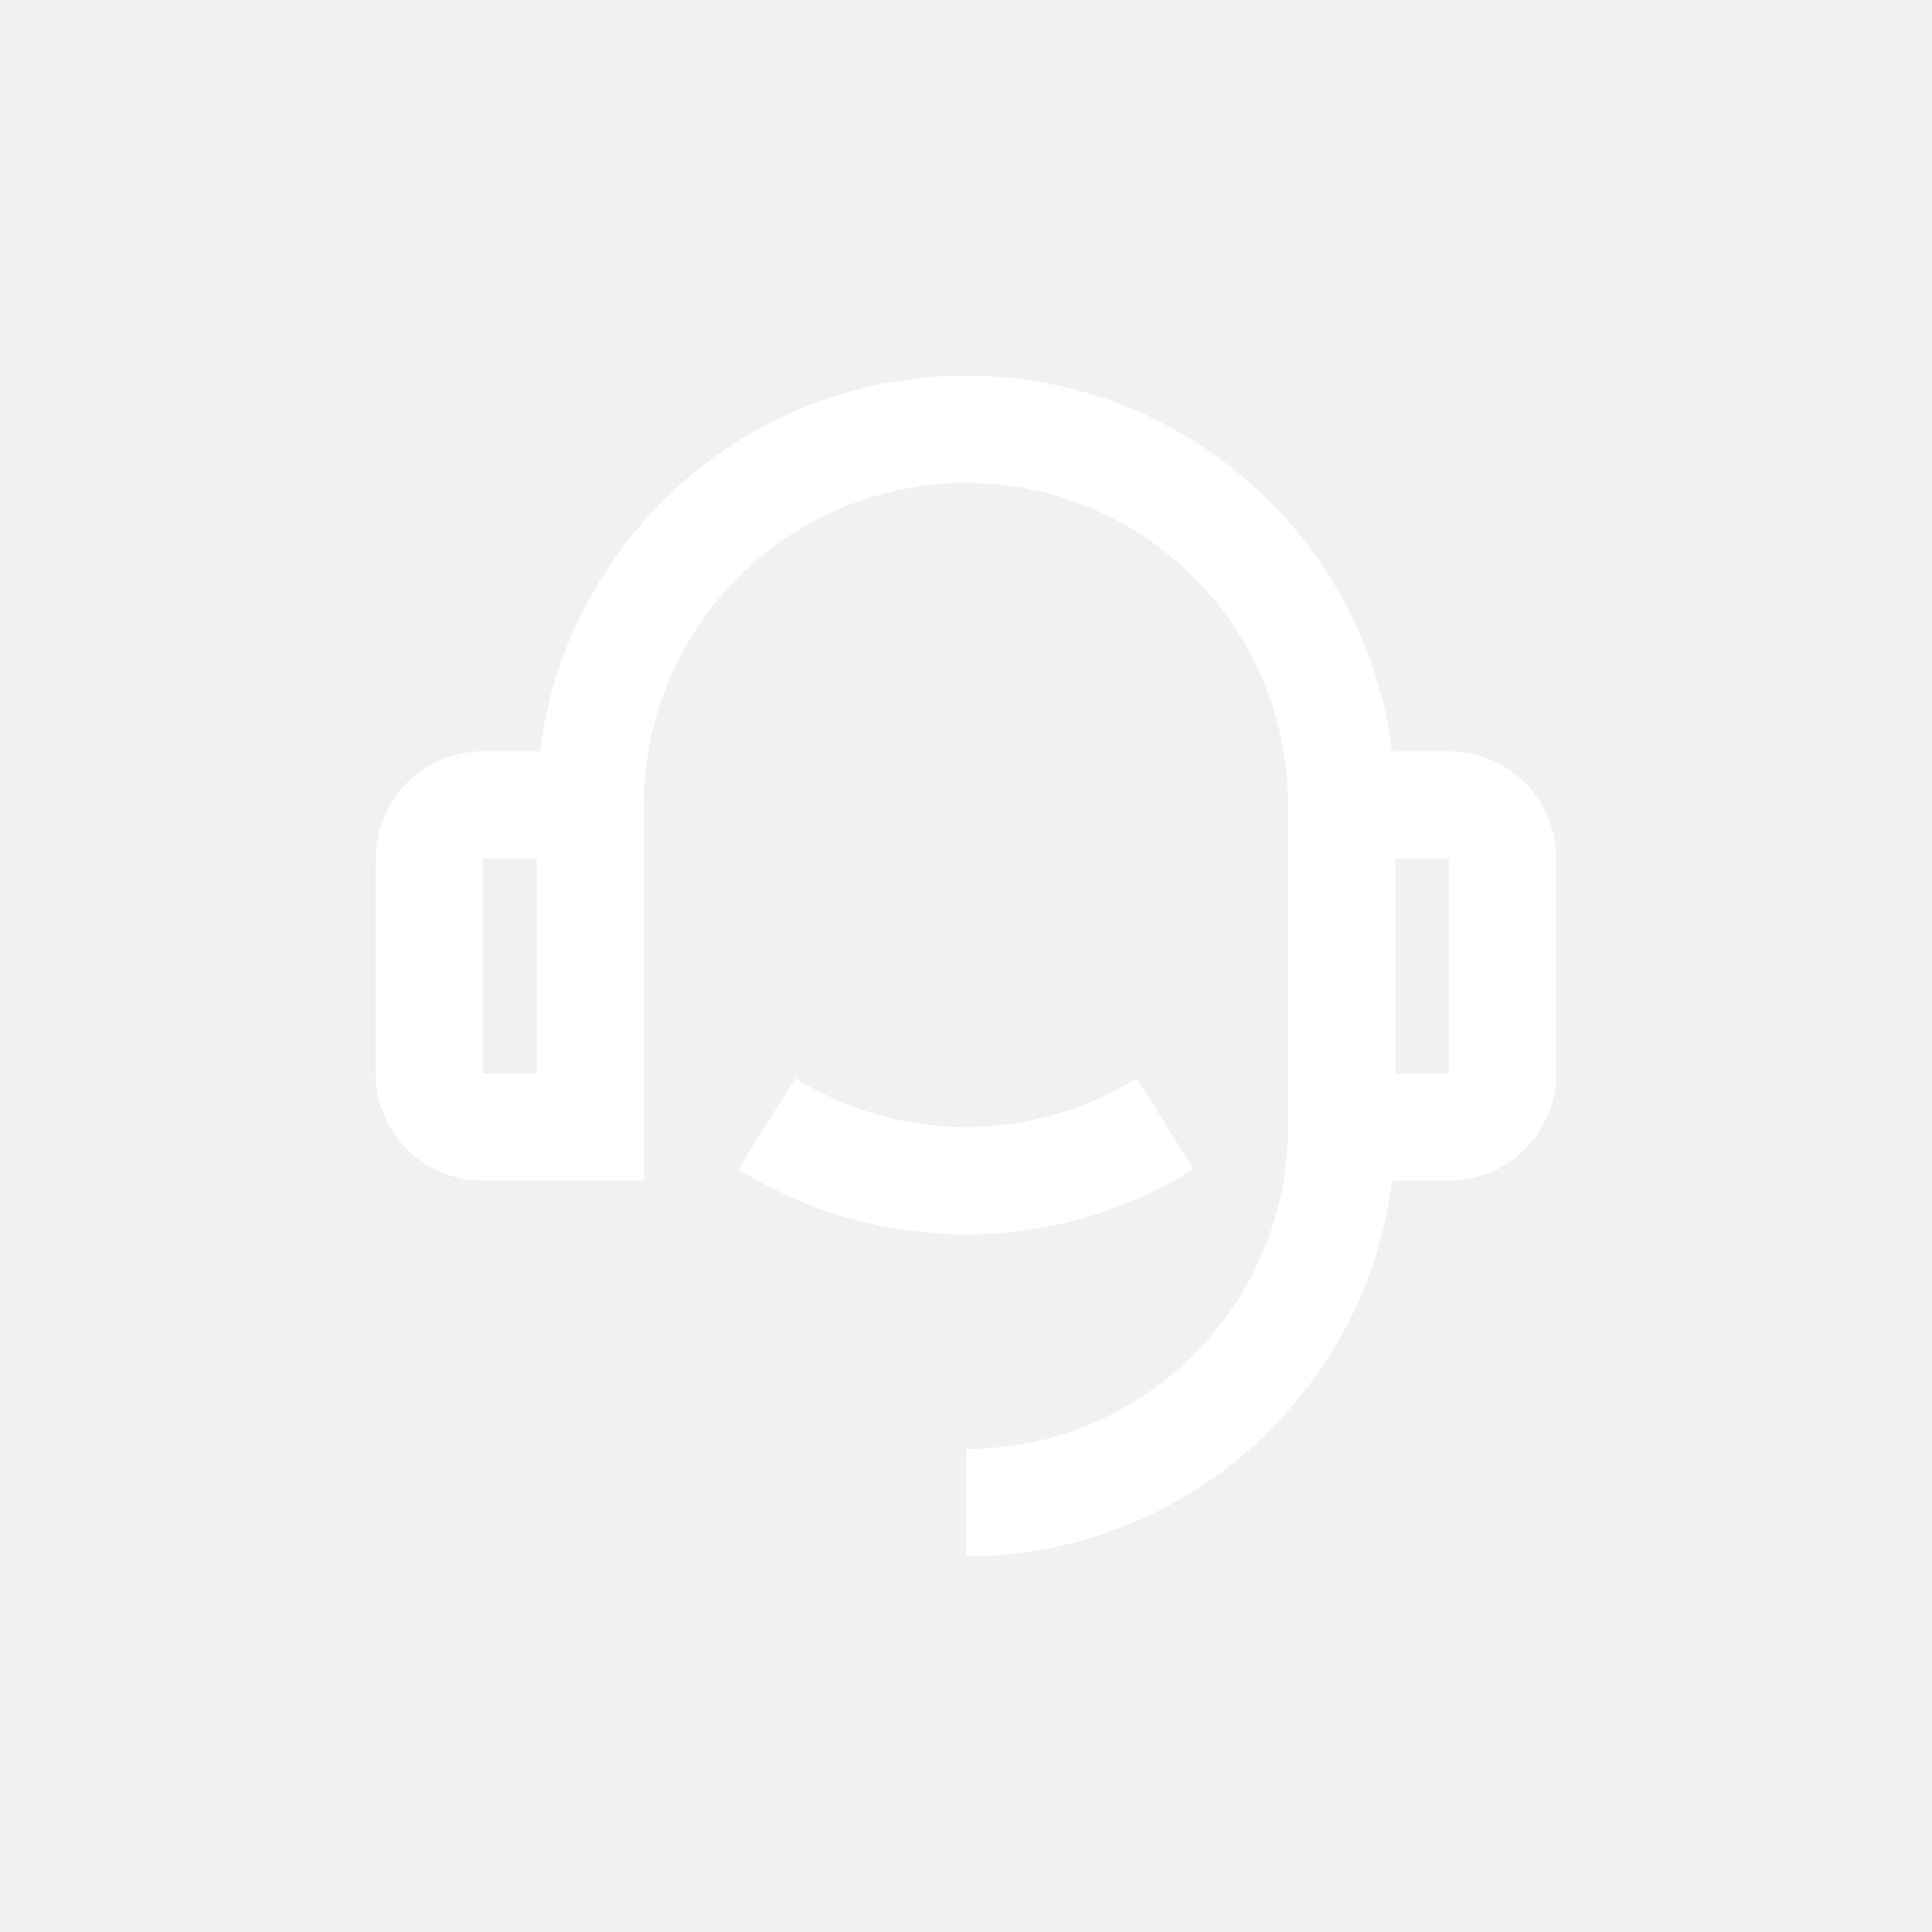
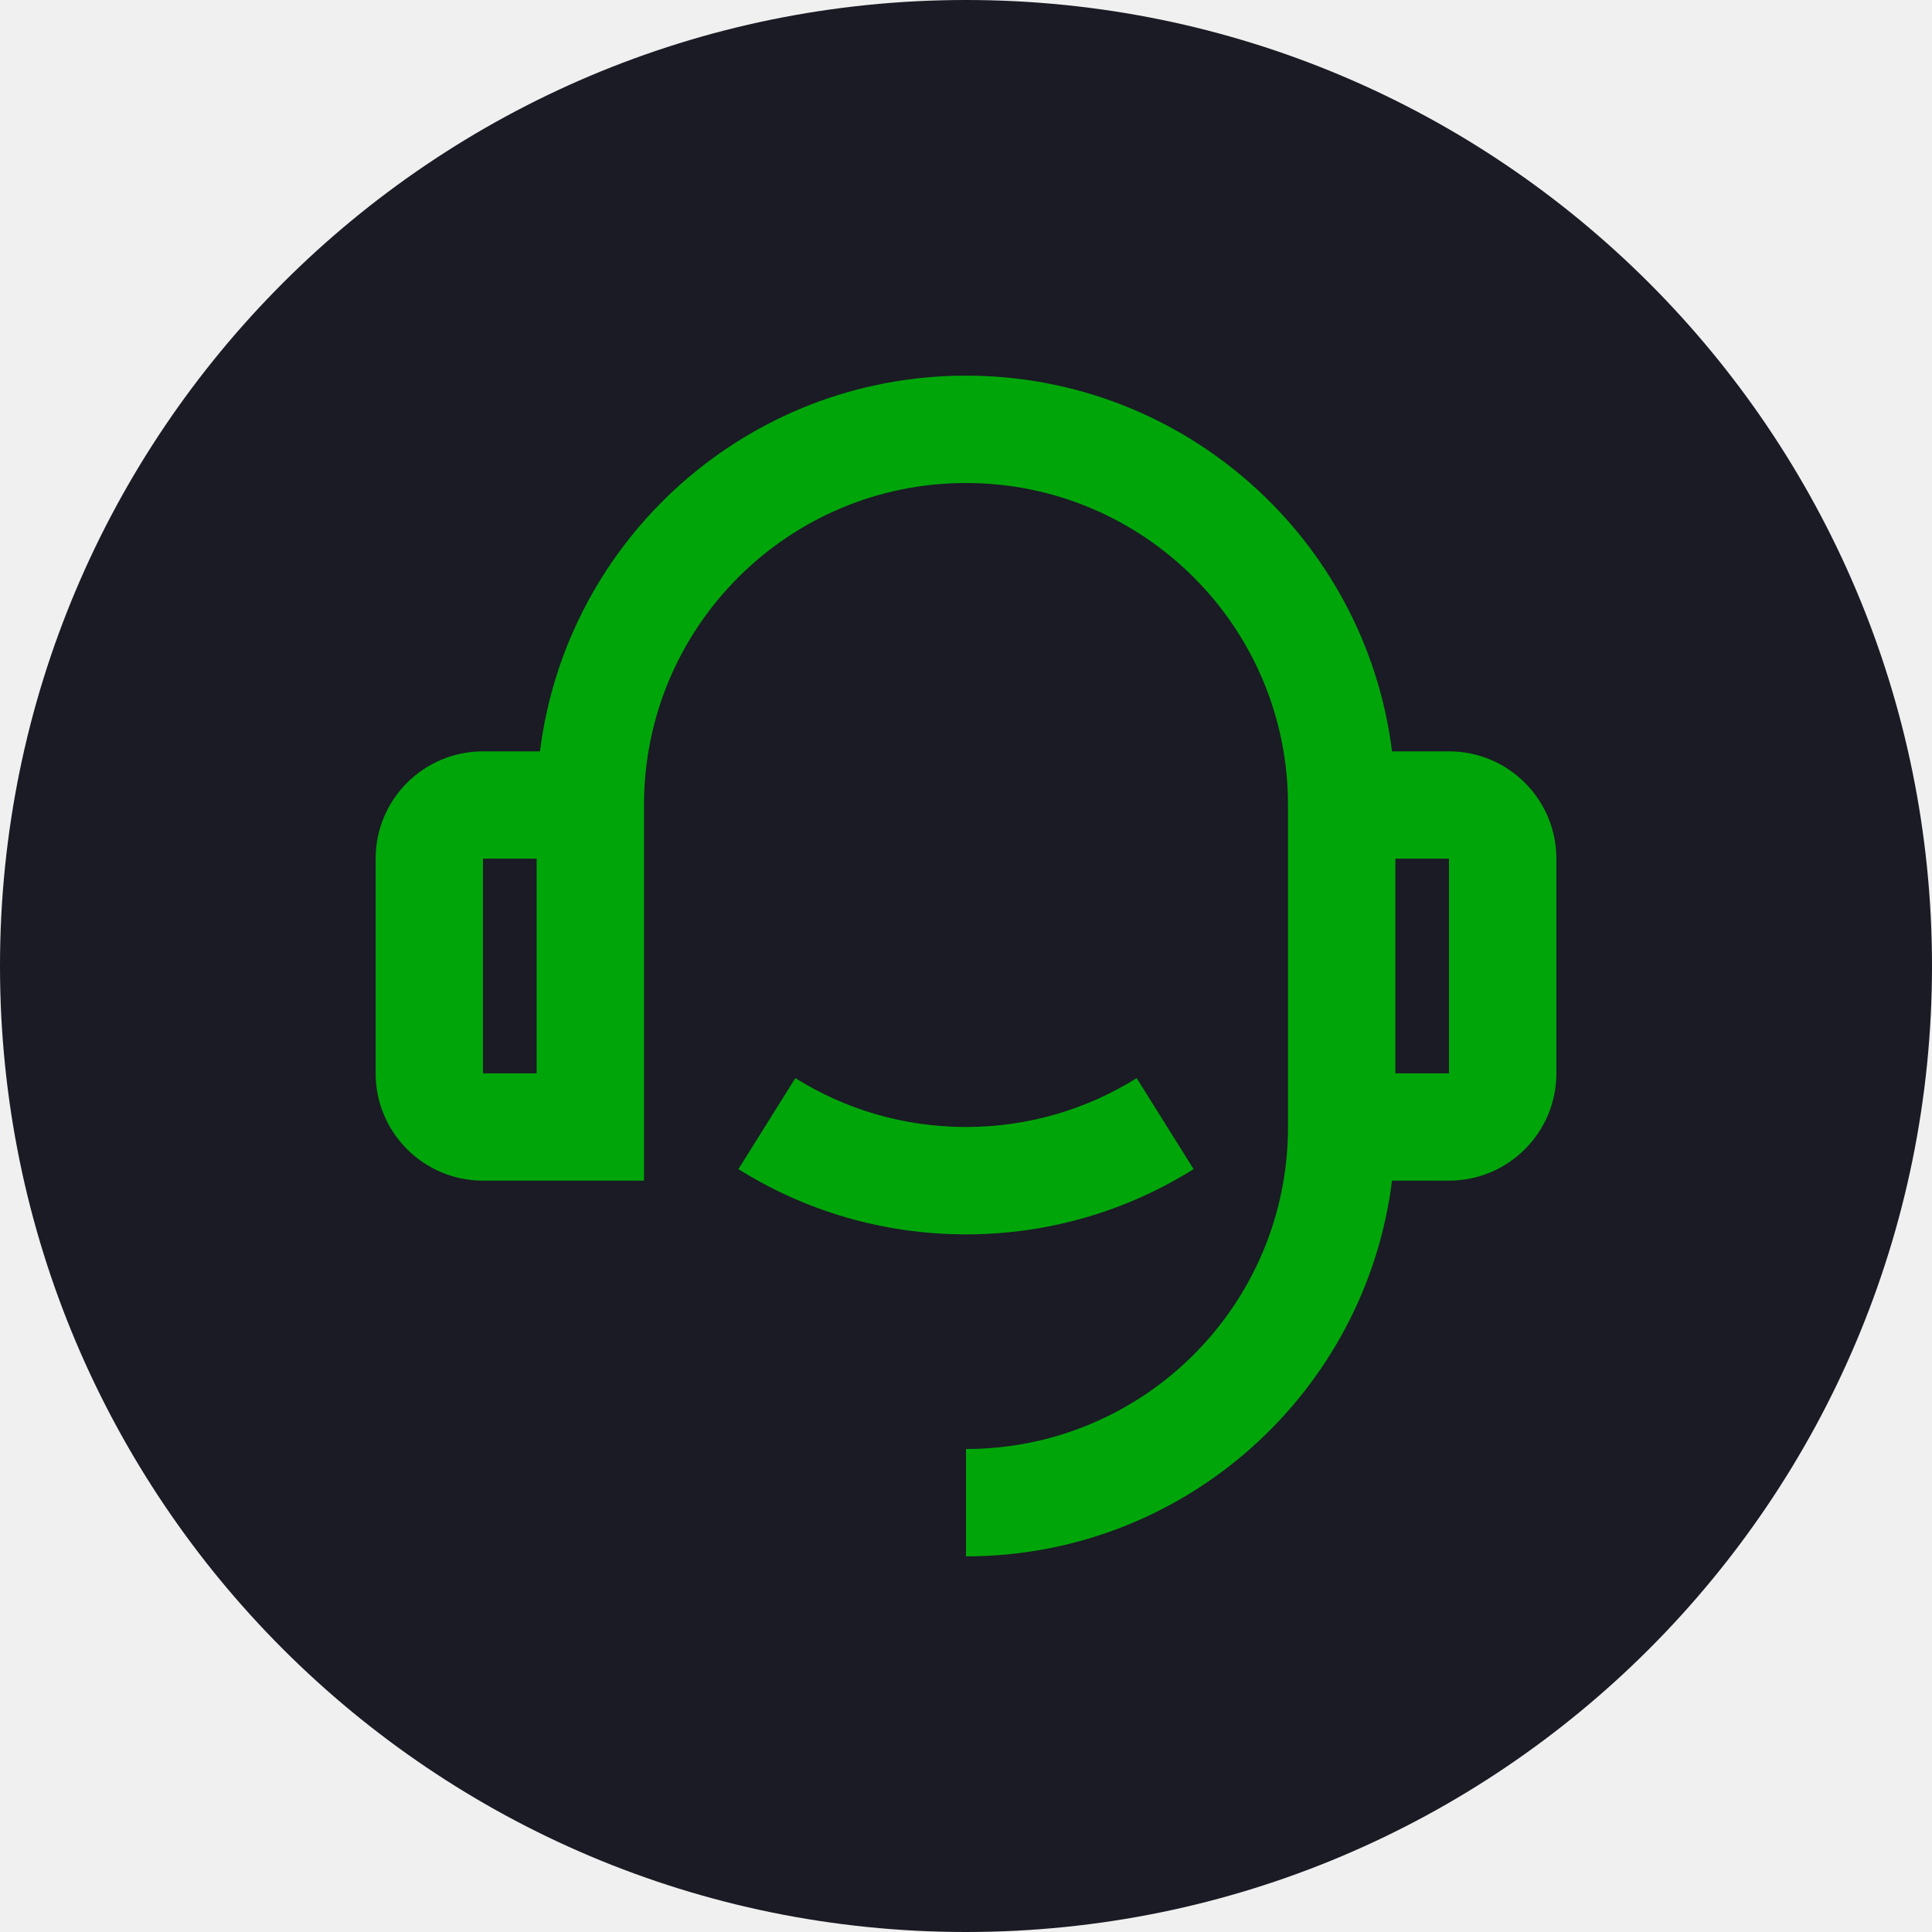
<svg xmlns="http://www.w3.org/2000/svg" width="30" height="30" viewBox="0 0 30 30" fill="none">
-   <circle cx="15" cy="15" r="15" fill="white" fill-opacity="0.1" />
+   <circle cx="15" cy="15" r="15" fill="#1a1b24" />
  <g clip-path="url(#clip0_547_11831)">
-     <path d="M21.615 11.667H22.5C23.42 11.667 24.167 12.413 24.167 13.333V16.667C24.167 17.587 23.42 18.333 22.5 18.333H21.615C21.205 21.622 18.4 24.167 15 24.167V22.5C17.761 22.5 20 20.261 20 17.5V12.5C20 9.738 17.761 7.5 15 7.5C12.239 7.5 10 9.738 10 12.5V18.333H7.5C6.579 18.333 5.833 17.587 5.833 16.667V13.333C5.833 12.413 6.579 11.667 7.5 11.667H8.385C8.795 8.378 11.6 5.833 15 5.833C18.4 5.833 21.205 8.378 21.615 11.667ZM7.5 13.333V16.667H8.333V13.333H7.5ZM21.667 13.333V16.667H22.5V13.333H21.667ZM11.466 18.154L12.35 16.741C13.118 17.222 14.026 17.5 15 17.5C15.973 17.5 16.882 17.222 17.65 16.741L18.534 18.154C17.509 18.796 16.298 19.167 15 19.167C13.702 19.167 12.491 18.796 11.466 18.154Z" fill="white" />
+     <path d="M21.615 11.667H22.5C23.42 11.667 24.167 12.413 24.167 13.333V16.667C24.167 17.587 23.42 18.333 22.5 18.333H21.615C21.205 21.622 18.4 24.167 15 24.167V22.5C17.761 22.5 20 20.261 20 17.5V12.5C20 9.738 17.761 7.5 15 7.5C12.239 7.5 10 9.738 10 12.5V18.333H7.5C6.579 18.333 5.833 17.587 5.833 16.667V13.333C5.833 12.413 6.579 11.667 7.5 11.667H8.385C8.795 8.378 11.6 5.833 15 5.833C18.4 5.833 21.205 8.378 21.615 11.667ZM7.5 13.333V16.667H8.333V13.333H7.5ZM21.667 13.333V16.667H22.5V13.333H21.667ZM11.466 18.154L12.35 16.741C13.118 17.222 14.026 17.5 15 17.5C15.973 17.5 16.882 17.222 17.65 16.741L18.534 18.154C17.509 18.796 16.298 19.167 15 19.167C13.702 19.167 12.491 18.796 11.466 18.154Z" fill="#00a609" />
  </g>
  <defs>
    <clipPath id="clip0_547_11831">
-       <rect width="20" height="20" fill="white" transform="translate(5 5)" />
+       <rect width="20" height="20" fill="#00a609" transform="translate(5 5)" />
    </clipPath>
  </defs>
</svg>
